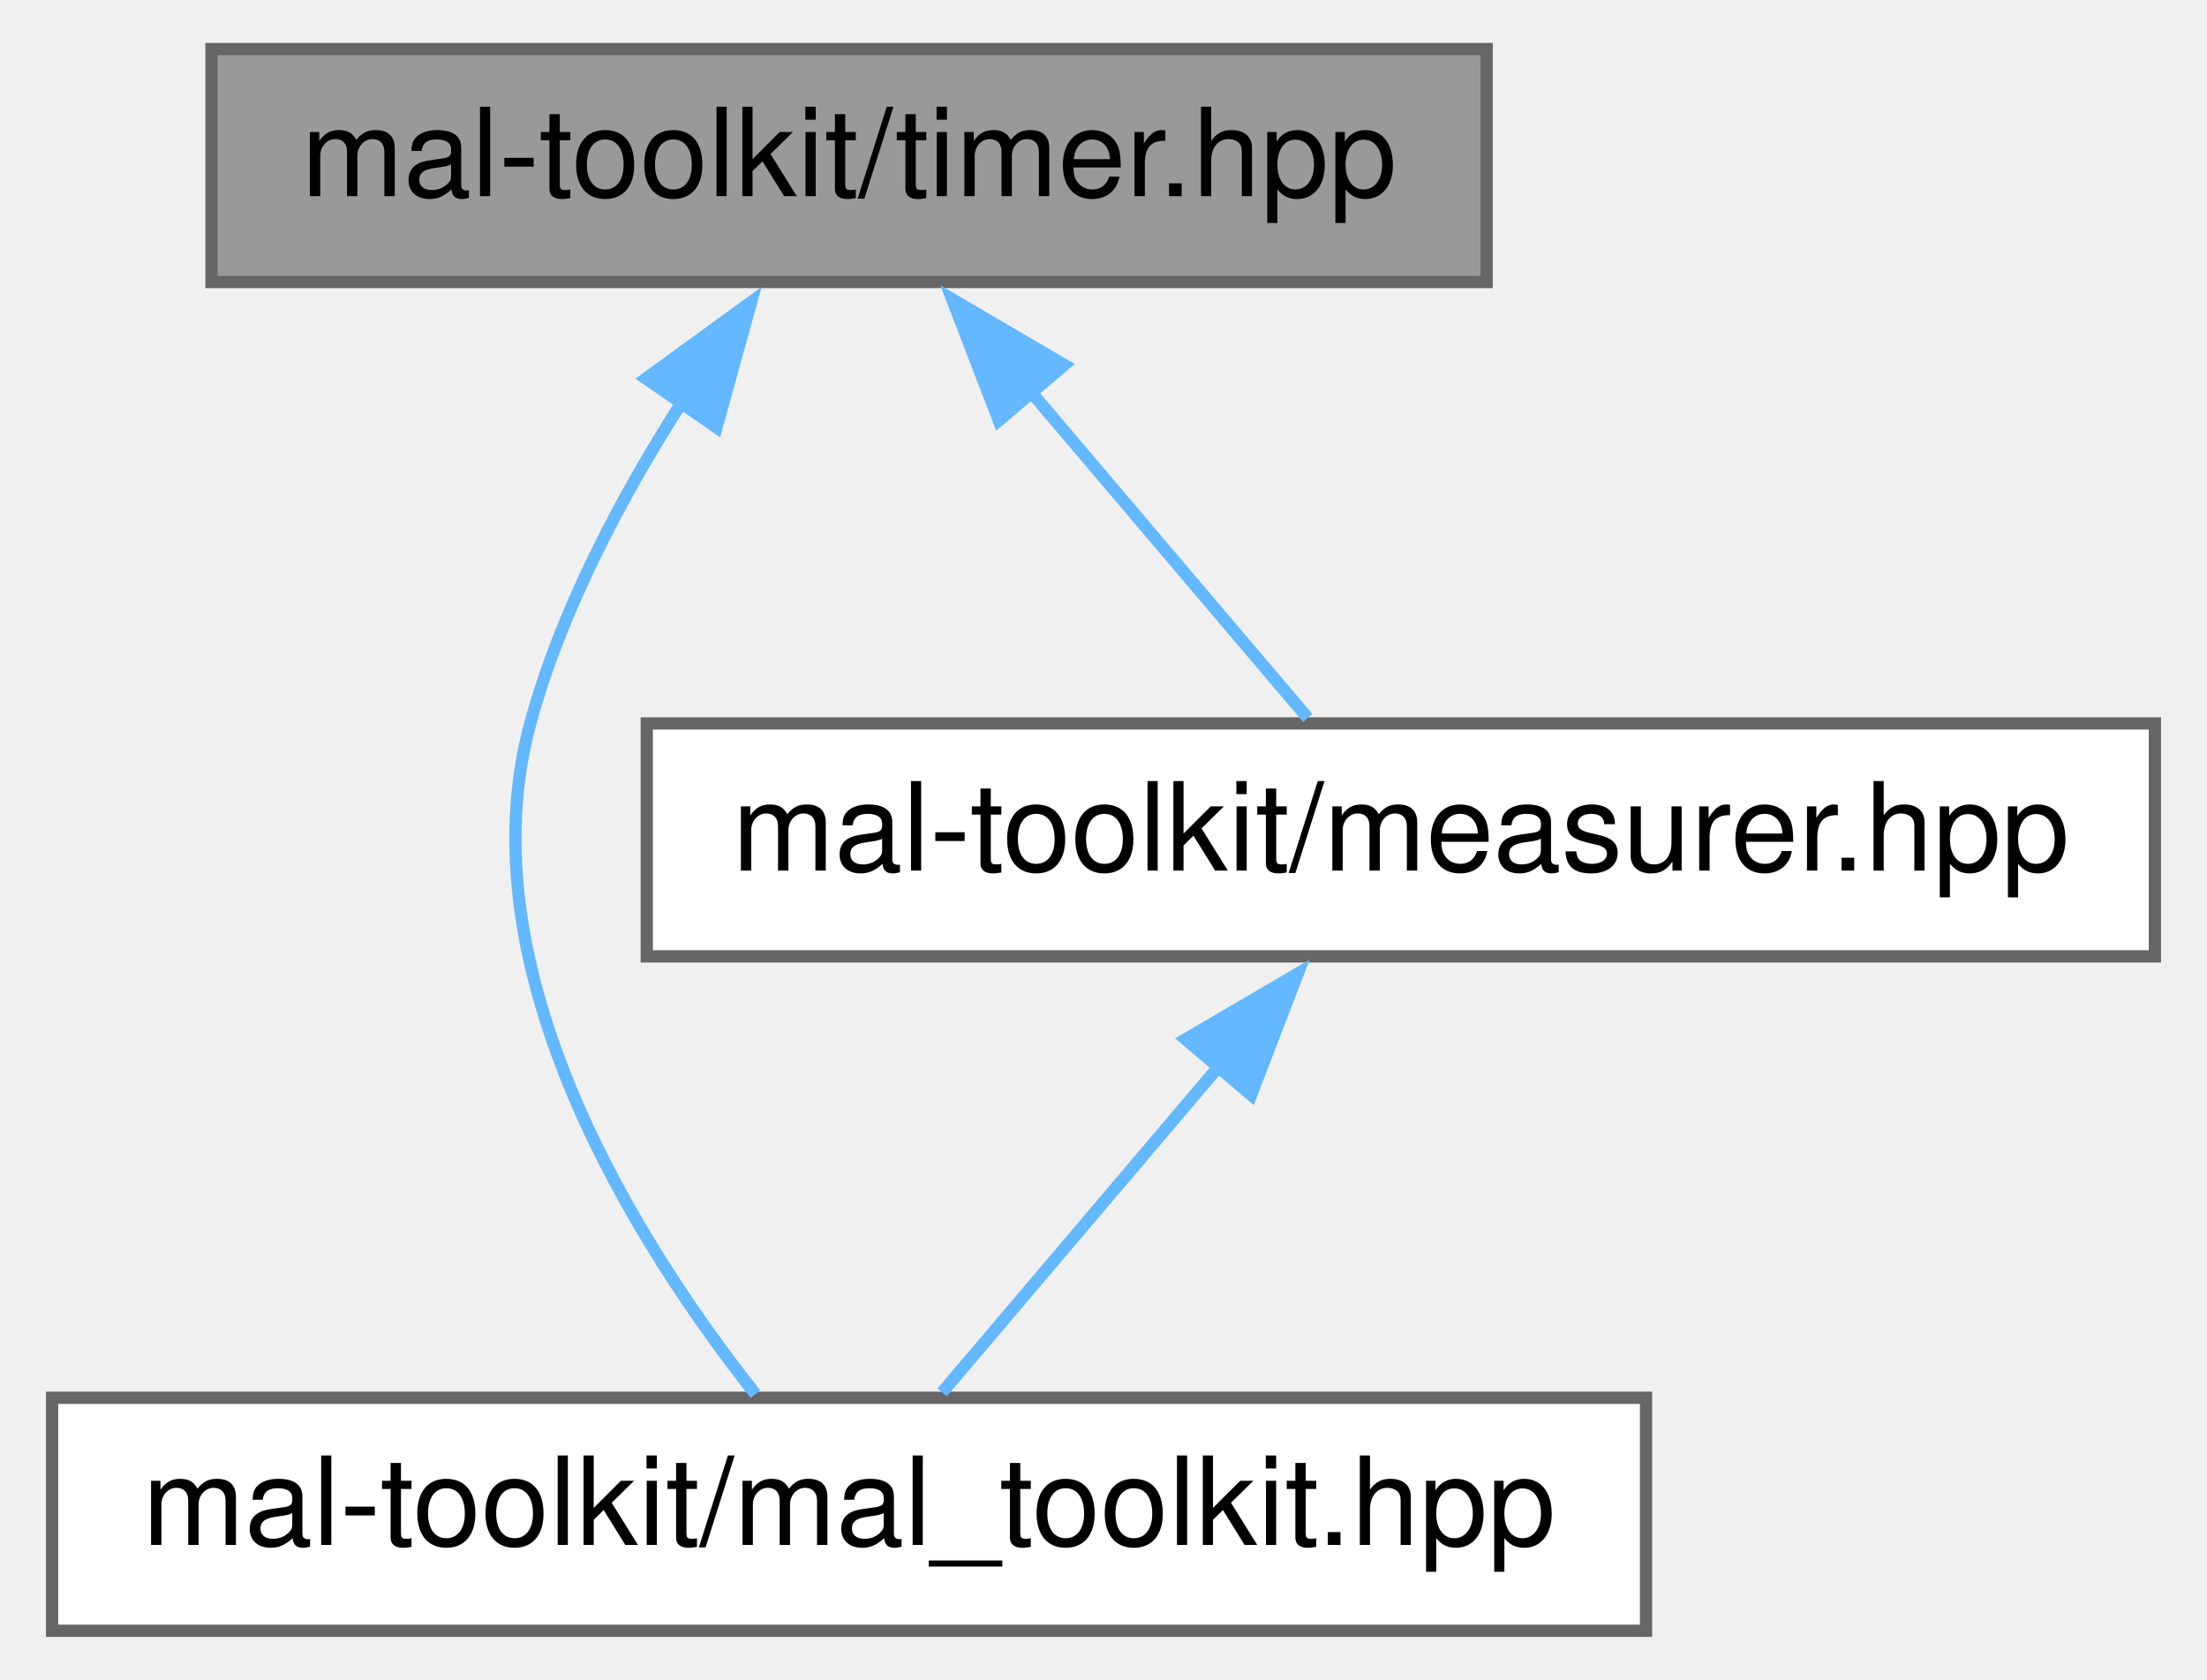
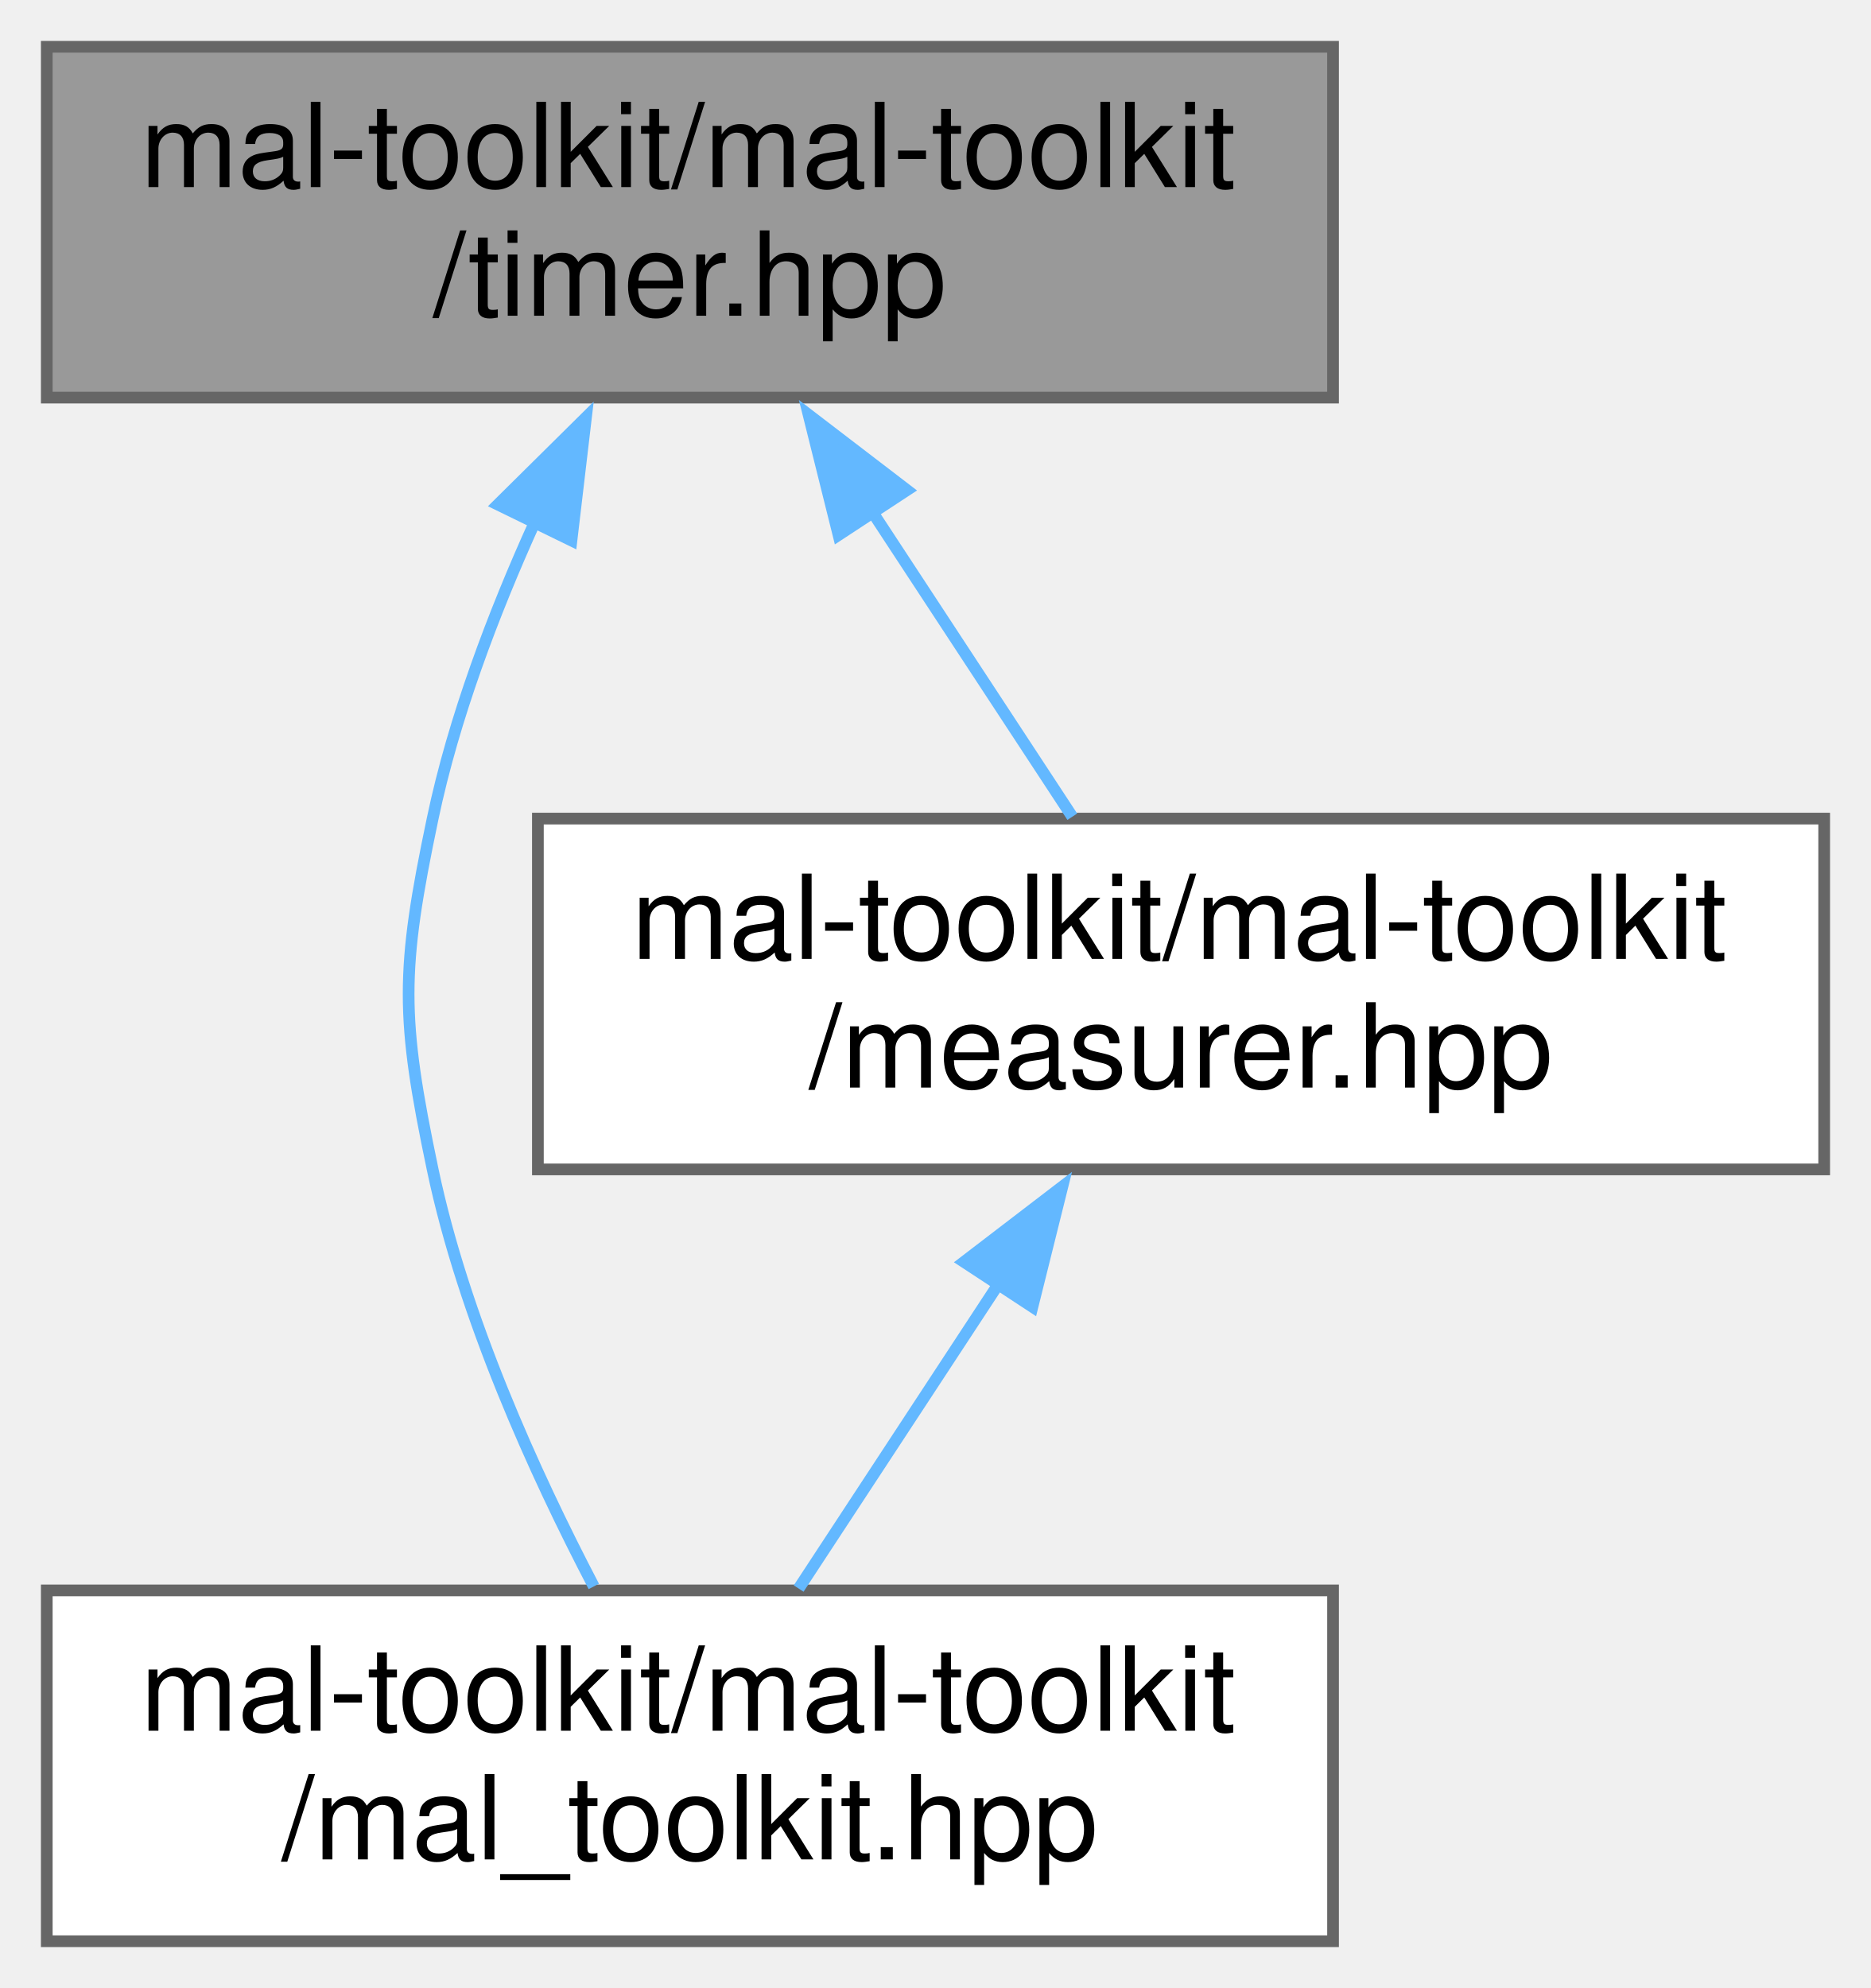
- <svg xmlns="http://www.w3.org/2000/svg" xmlns:xlink="http://www.w3.org/1999/xlink" width="180pt" height="137pt" viewBox="0.00 0.00 179.50 137.00">
-   <g id="graph0" class="graph" transform="scale(1 1) rotate(0) translate(4 133)">
+ <svg xmlns="http://www.w3.org/2000/svg" xmlns:xlink="http://www.w3.org/1999/xlink" width="160pt" height="170pt" viewBox="0.00 0.00 160.00 170.00">
+   <g id="graph0" class="graph" transform="scale(1 1) rotate(0) translate(4 166)">
    <g id="node1" class="node">
      <g id="a_node1">
        <a xlink:title="Implements timer utilities for measuring elapsed time and intervals.">
-           <polygon fill="#999999" stroke="#666666" points="117,-129 13,-129 13,-110 117,-110 117,-129" />
-           <text text-anchor="middle" x="65" y="-117" font-family="Helvetica,sans-Serif" font-size="10.00">mal-toolkit/timer.hpp</text>
+           <polygon fill="#999999" stroke="#666666" points="110,-162 0,-162 0,-132 110,-132 110,-162" />
+           <text text-anchor="start" x="8" y="-150" font-family="Helvetica,sans-Serif" font-size="10.00">mal-toolkit/mal-toolkit</text>
+           <text text-anchor="middle" x="55" y="-139" font-family="Helvetica,sans-Serif" font-size="10.00">/timer.hpp</text>
        </a>
      </g>
    </g>
    <g id="node2" class="node">
      <g id="a_node2">
        <a xlink:href="../../d1/d08/mal__toolkit_8hpp.html" target="_top" xlink:title="Main header file for the MAL Toolkit library, providing a comprehensive set of tools and utilities.">
-           <polygon fill="white" stroke="#666666" points="130,-19 0,-19 0,0 130,0 130,-19" />
-           <text text-anchor="middle" x="65" y="-7" font-family="Helvetica,sans-Serif" font-size="10.00">mal-toolkit/mal_toolkit.hpp</text>
+           <polygon fill="white" stroke="#666666" points="110,-30 0,-30 0,0 110,0 110,-30" />
+           <text text-anchor="start" x="8" y="-18" font-family="Helvetica,sans-Serif" font-size="10.00">mal-toolkit/mal-toolkit</text>
+           <text text-anchor="middle" x="55" y="-7" font-family="Helvetica,sans-Serif" font-size="10.00">/mal_toolkit.hpp</text>
        </a>
      </g>
    </g>
    <g id="edge1" class="edge">
-       <path fill="none" stroke="#63b8ff" d="M51.41,-100.27C46.48,-92.58 41.51,-83.26 39,-74 33.52,-53.76 47.86,-31.34 57.36,-19.3" />
-       <polygon fill="#63b8ff" stroke="#63b8ff" points="48.44,-102.13 57.01,-108.36 54.19,-98.14 48.44,-102.13" />
+       <path fill="none" stroke="#63b8ff" d="M41.74,-121.36C38.17,-113.48 34.8,-104.58 33,-96 30.26,-82.95 30.26,-79.05 33,-66 35.65,-53.38 41.7,-40.06 46.78,-30.34" />
+       <polygon fill="#63b8ff" stroke="#63b8ff" points="38.58,-122.85 46.11,-130.3 44.87,-119.78 38.58,-122.85" />
    </g>
    <g id="node3" class="node">
      <g id="a_node3">
        <a xlink:href="../../d0/db4/measurer_8hpp.html" target="_top" xlink:title="Implements performance measurement and profiling utilities.">
-           <polygon fill="white" stroke="#666666" points="171.5,-74 48.5,-74 48.5,-55 171.5,-55 171.5,-74" />
-           <text text-anchor="middle" x="110" y="-62" font-family="Helvetica,sans-Serif" font-size="10.00">mal-toolkit/measurer.hpp</text>
+           <polygon fill="white" stroke="#666666" points="152,-96 42,-96 42,-66 152,-66 152,-96" />
+           <text text-anchor="start" x="50" y="-84" font-family="Helvetica,sans-Serif" font-size="10.00">mal-toolkit/mal-toolkit</text>
+           <text text-anchor="middle" x="97" y="-73" font-family="Helvetica,sans-Serif" font-size="10.00">/measurer.hpp</text>
        </a>
      </g>
    </g>
    <g id="edge2" class="edge">
-       <path fill="none" stroke="#63b8ff" d="M79.68,-101.22C87.26,-92.28 96.21,-81.74 102.41,-74.44" />
-       <polygon fill="#63b8ff" stroke="#63b8ff" points="77.21,-98.71 73.41,-108.59 82.55,-103.24 77.21,-98.71" />
+       <path fill="none" stroke="#63b8ff" d="M70.49,-122.39C76.27,-113.59 82.65,-103.86 87.7,-96.16" />
+       <polygon fill="#63b8ff" stroke="#63b8ff" points="67.71,-120.25 65.15,-130.53 73.56,-124.09 67.71,-120.25" />
    </g>
    <g id="edge3" class="edge">
-       <path fill="none" stroke="#63b8ff" d="M95.32,-46.22C87.74,-37.28 78.79,-26.74 72.59,-19.44" />
-       <polygon fill="#63b8ff" stroke="#63b8ff" points="92.45,-48.24 101.59,-53.59 97.79,-43.71 92.45,-48.24" />
+       <path fill="none" stroke="#63b8ff" d="M81.51,-56.39C75.73,-47.59 69.35,-37.86 64.3,-30.16" />
+       <polygon fill="#63b8ff" stroke="#63b8ff" points="78.44,-58.09 86.85,-64.53 84.29,-54.25 78.44,-58.09" />
    </g>
  </g>
</svg>
